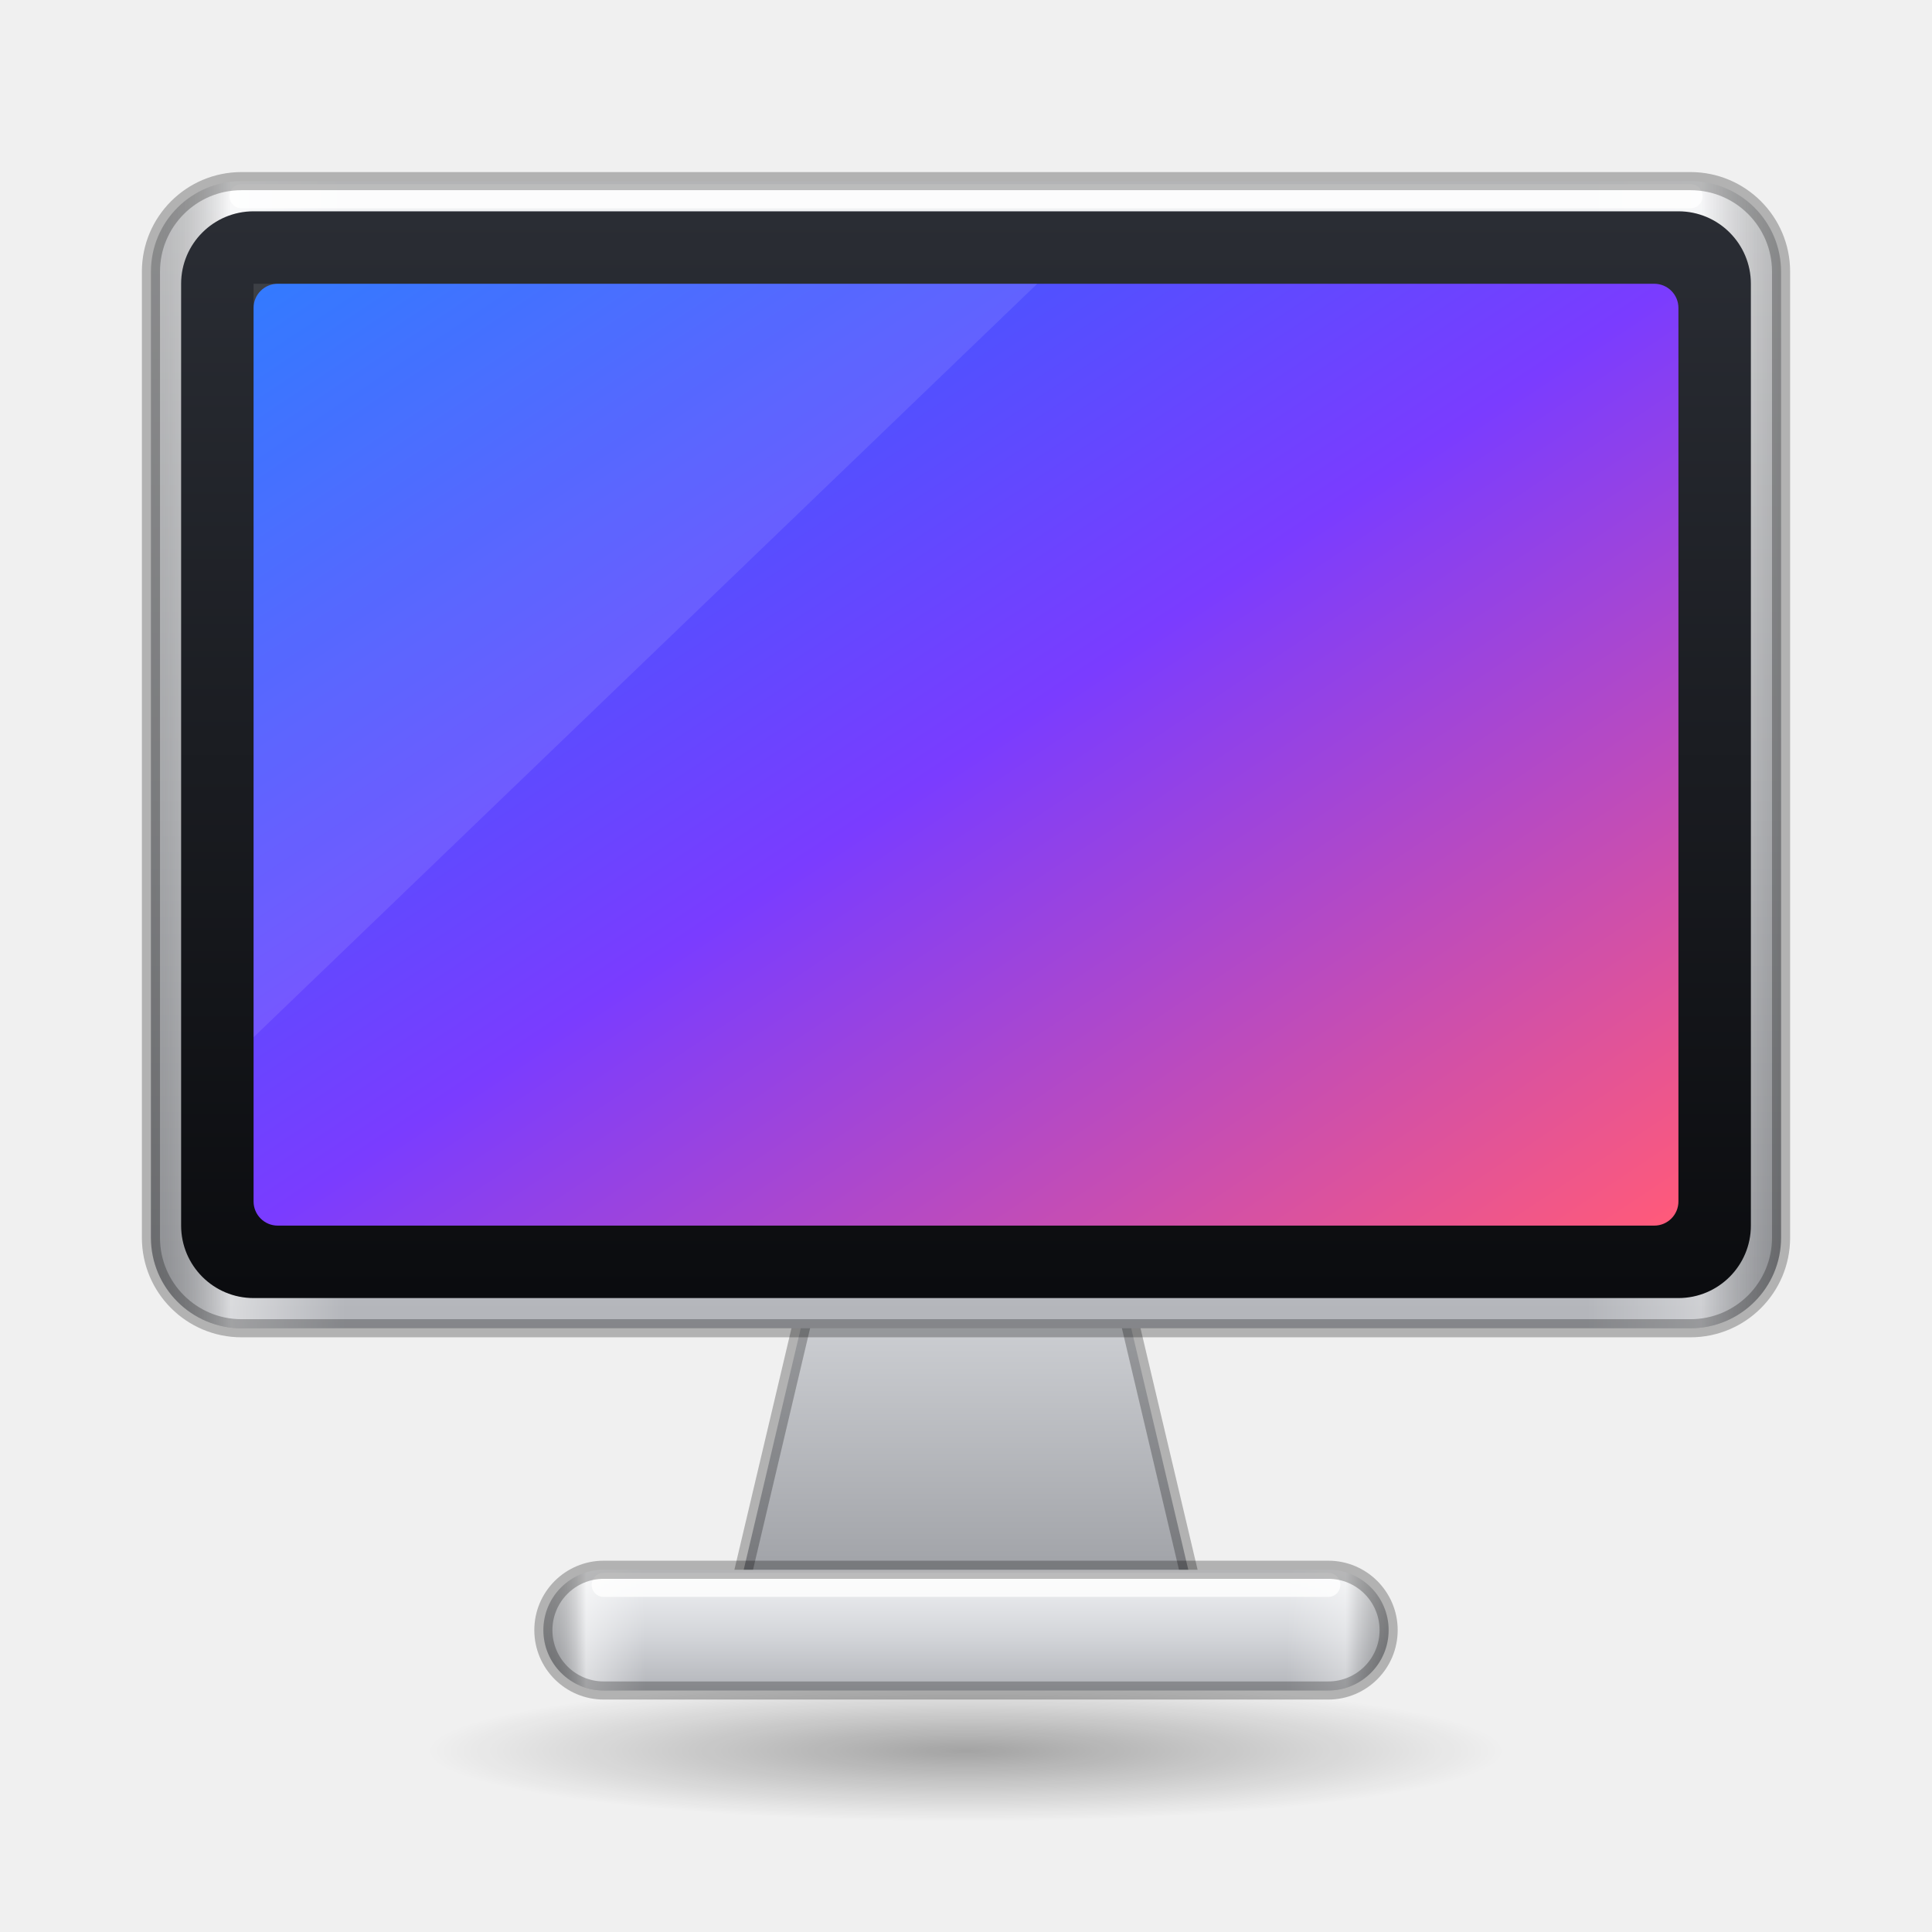
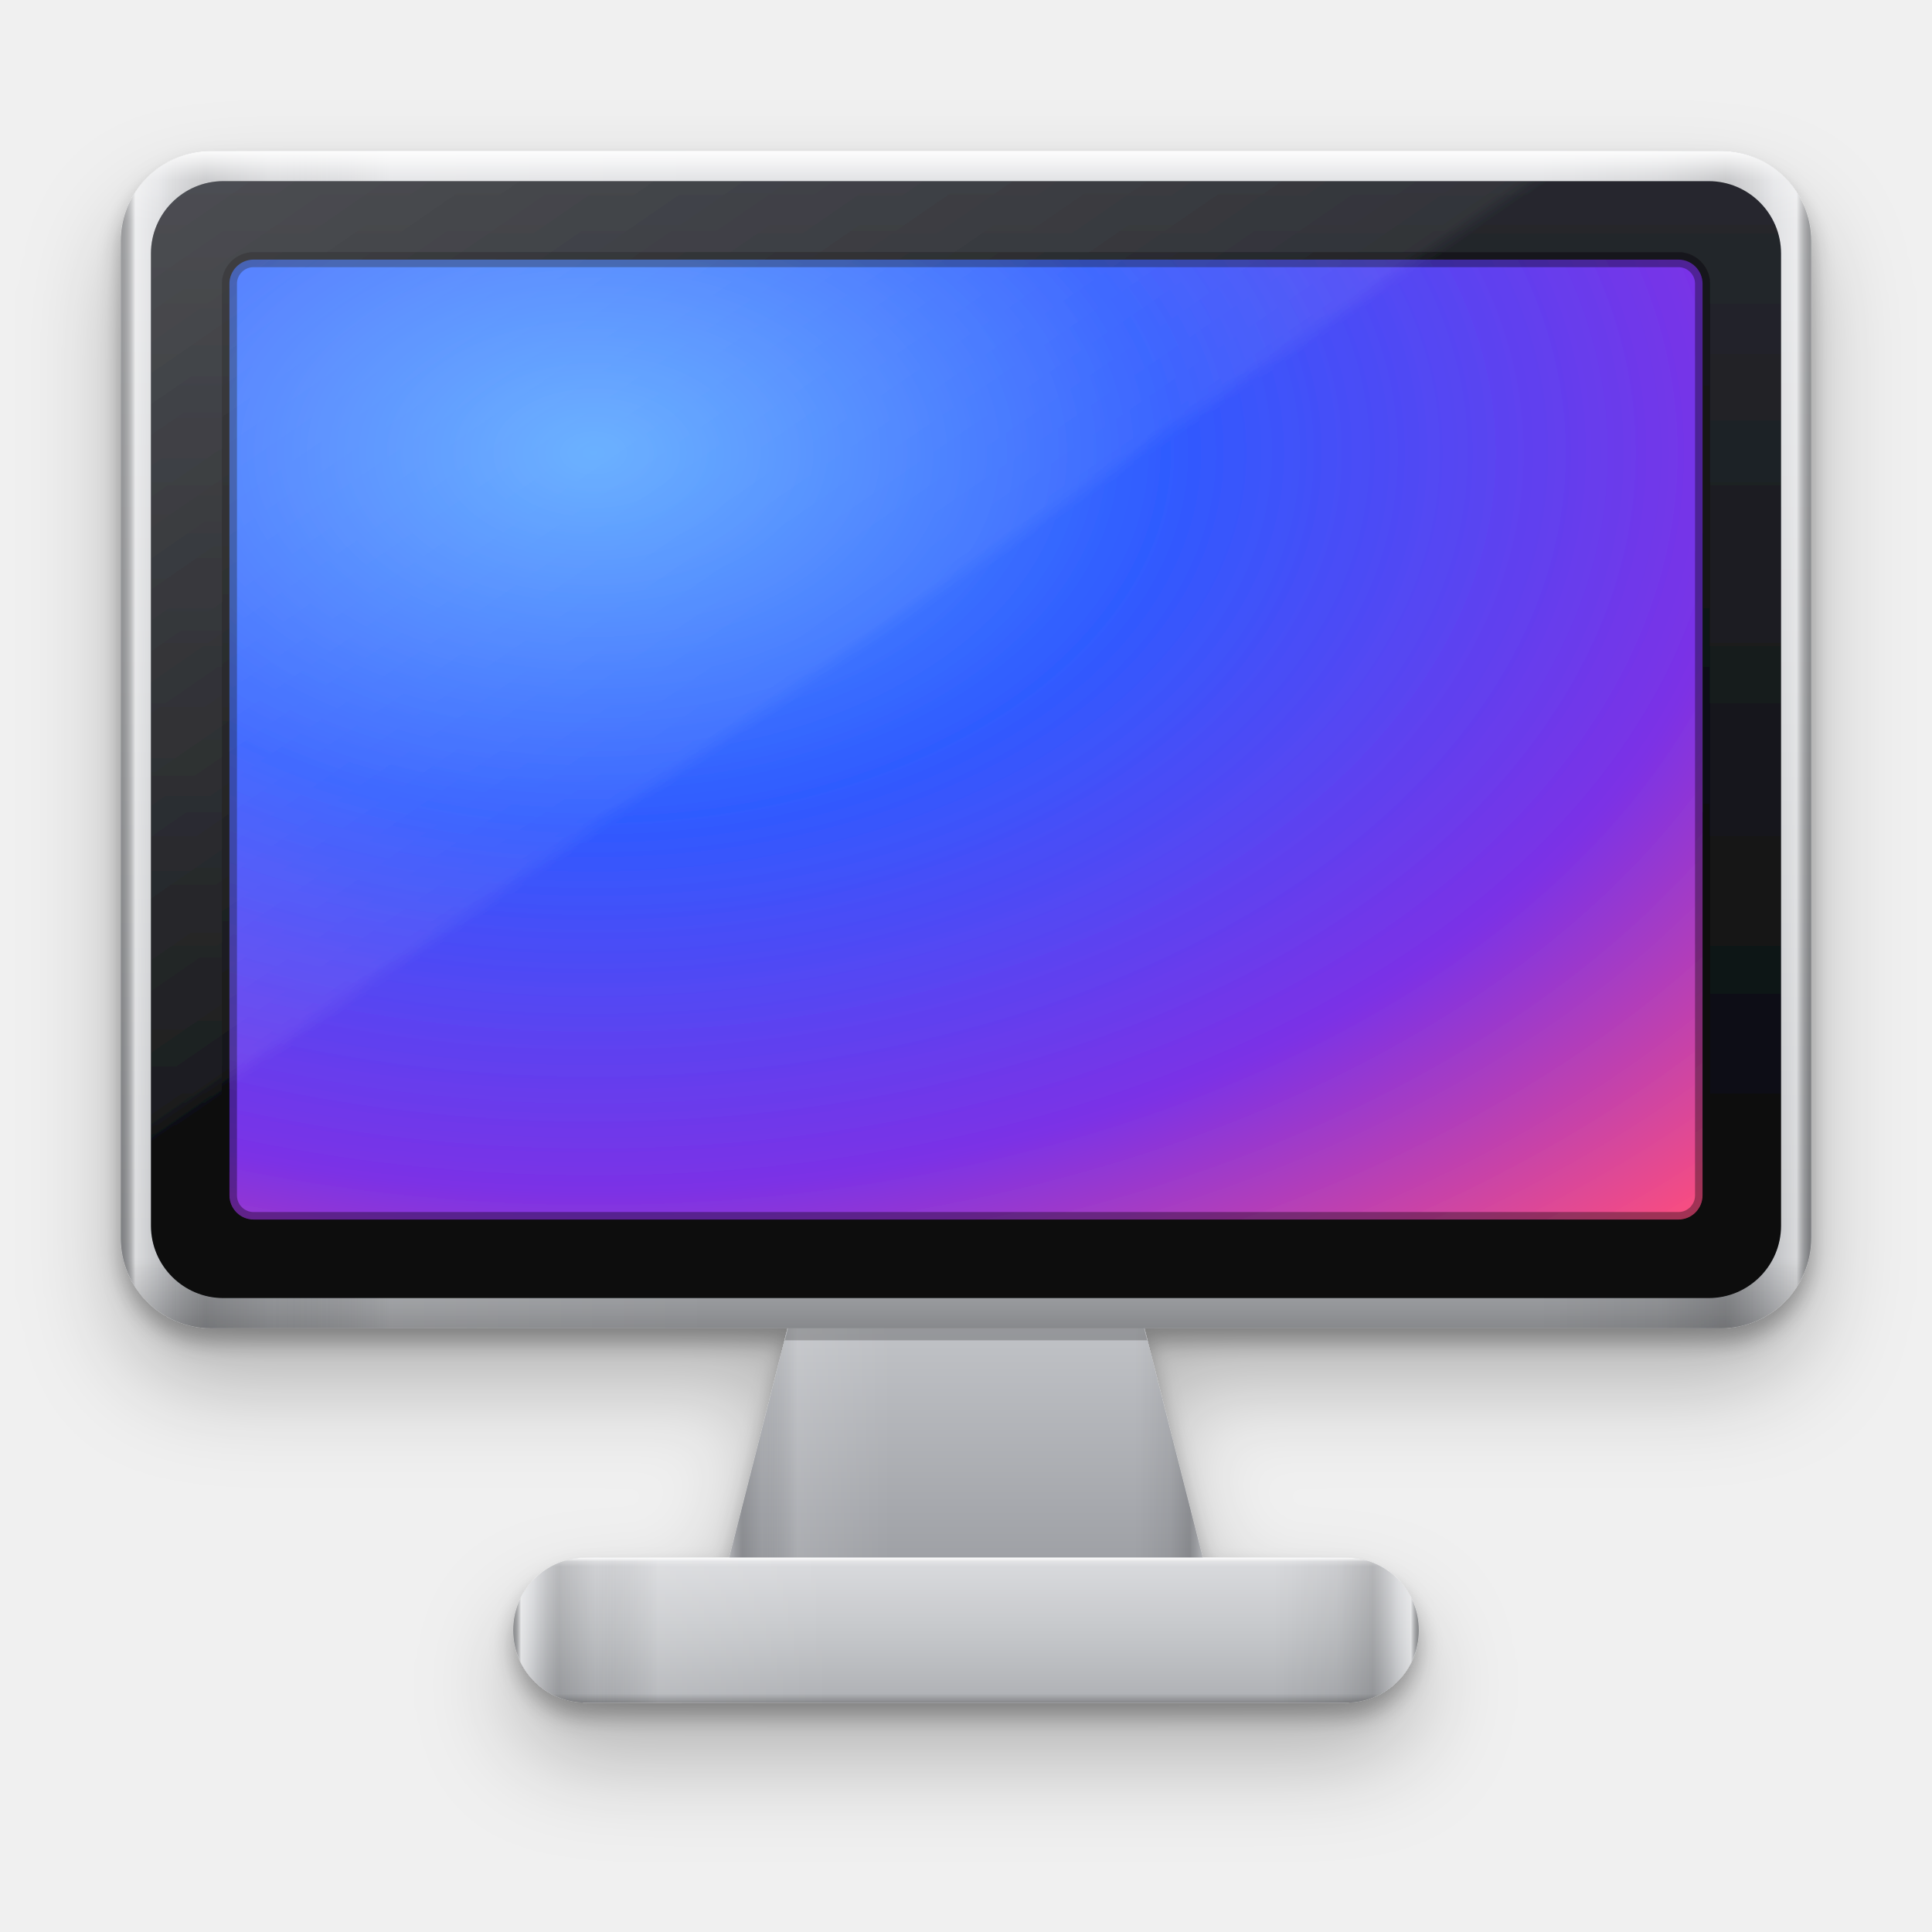
<svg xmlns="http://www.w3.org/2000/svg" width="128" height="128" viewBox="0 0 64 64">
  <defs>
+     <filter id="drop" x="-25%" y="-25%" width="150%" height="160%">
+       <feGaussianBlur in="SourceAlpha" stdDeviation="1.6" />
+       <feOffset dy="1.8" result="far" />
+       <feFlood flood-color="#000000" flood-opacity=".26" />
+       <feComposite in2="far" operator="in" result="cast" />
+       <feGaussianBlur in="SourceAlpha" stdDeviation=".35" />
+       <feOffset dy=".45" result="near" />
+       <feFlood flood-color="#000000" flood-opacity=".3" />
+       <feComposite in2="near" operator="in" result="contact" />
+       <feMerge>
+         <feMergeNode in="cast" />
+         <feMergeNode in="contact" />
+         <feMergeNode in="SourceGraphic" />
+       </feMerge>
+     </filter>
+     <filter id="inset" x="-30%" y="-30%" width="160%" height="160%">
+       <feComponentTransfer in="SourceAlpha">
+         <feFuncA type="table" tableValues="1 0" />
+       </feComponentTransfer>
+       <feGaussianBlur stdDeviation=".55" />
+       <feOffset dy=".7" result="edge" />
+       <feFlood flood-color="#000000" flood-opacity=".5" />
+       <feComposite in2="edge" operator="in" />
+       <feComposite in2="SourceAlpha" operator="in" result="shade" />
+       <feMerge>
+         <feMergeNode in="SourceGraphic" />
+         <feMergeNode in="shade" />
+       </feMerge>
+     </filter>
+     <filter id="soft" x="-20%" y="-20%" width="140%" height="140%">
+       <feGaussianBlur stdDeviation=".45" />
+     </filter>
    <linearGradient id="alu" x1="0" y1="0" x2="0" y2="1">
-       <stop offset="0" stop-color="#f2f3f5" />
-       <stop offset=".55" stop-color="#d3d5d9" />
-       <stop offset="1" stop-color="#b3b5ba" />
+       <stop offset="0" stop-color="#dadbde" />
+       <stop offset=".5" stop-color="#c6c8cb" />
+       <stop offset="1" stop-color="#aeb0b4" />
    </linearGradient>
    <linearGradient id="alu-dark" x1="0" y1="0" x2="0" y2="1">
-       <stop offset="0" stop-color="#d6d8dc" />
-       <stop offset="1" stop-color="#9c9ea3" />
+       <stop offset="0" stop-color="#c9cbcf" />
+       <stop offset="1" stop-color="#999ba0" />
    </linearGradient>
    <linearGradient id="side" x1="0" y1="0" x2="1" y2="0">
-       <stop offset="0" stop-color="#000000" stop-opacity=".22" />
-       <stop offset=".05" stop-color="#ffffff" stop-opacity=".5" />
-       <stop offset=".12" stop-color="#ffffff" stop-opacity="0" />
-       <stop offset=".88" stop-color="#ffffff" stop-opacity="0" />
-       <stop offset=".95" stop-color="#ffffff" stop-opacity=".35" />
-       <stop offset="1" stop-color="#000000" stop-opacity=".24" />
+       <stop offset="0" stop-color="#000000" stop-opacity=".28" />
+       <stop offset=".008" stop-color="#ffffff" stop-opacity=".55" />
+       <stop offset=".022" stop-color="#ffffff" stop-opacity=".2" />
+       <stop offset=".05" stop-color="#000000" stop-opacity=".14" />
+       <stop offset=".09" stop-color="#000000" stop-opacity=".04" />
+       <stop offset=".16" stop-color="#ffffff" stop-opacity=".12" />
+       <stop offset=".35" stop-color="#ffffff" stop-opacity="0" />
+       <stop offset=".84" stop-color="#000000" stop-opacity="0" />
+       <stop offset=".91" stop-color="#000000" stop-opacity=".06" />
+       <stop offset=".95" stop-color="#000000" stop-opacity=".16" />
+       <stop offset=".978" stop-color="#ffffff" stop-opacity=".2" />
+       <stop offset=".992" stop-color="#ffffff" stop-opacity=".5" />
+       <stop offset="1" stop-color="#000000" stop-opacity=".3" />
+     </linearGradient>
+     <linearGradient id="bevel" x1="0" y1="0" x2="0" y2="1">
+       <stop offset="0" stop-color="#ffffff" stop-opacity=".95" />
+       <stop offset=".025" stop-color="#ffffff" stop-opacity=".25" />
+       <stop offset=".06" stop-color="#ffffff" stop-opacity="0" />
+       <stop offset=".94" stop-color="#000000" stop-opacity="0" />
+       <stop offset="1" stop-color="#000000" stop-opacity=".22" />
    </linearGradient>
    <linearGradient id="lip" x1="0" y1="0" x2="0" y2="1">
-       <stop offset="0" stop-color="#c4c6cb" />
-       <stop offset="1" stop-color="#8c8e93" />
+       <stop offset="0" stop-color="#a6a8ac" />
+       <stop offset=".12" stop-color="#8b8d92" />
+       <stop offset=".6" stop-color="#7c7e83" />
+       <stop offset="1" stop-color="#606267" />
    </linearGradient>
    <linearGradient id="lip-white" x1="0" y1="0" x2="0" y2="1">
-       <stop offset="0" stop-color="#e2e4e8" />
-       <stop offset="1" stop-color="#c3c6cc" />
+       <stop offset="0" stop-color="#ffffff" />
+       <stop offset=".3" stop-color="#e6e8eb" />
+       <stop offset="1" stop-color="#bfc2c8" />
    </linearGradient>
    <linearGradient id="plastic" x1="0" y1="0" x2="0" y2="1">
      <stop offset="0" stop-color="#ffffff" />
-       <stop offset="1" stop-color="#e4e6ea" />
+       <stop offset=".6" stop-color="#f3f4f6" />
+       <stop offset="1" stop-color="#dfe1e5" />
    </linearGradient>
-     <linearGradient id="steel" x1="0" y1="0" x2="1" y2="1">
-       <stop offset="0" stop-color="#e9eaed" />
-       <stop offset=".5" stop-color="#a9abb1" />
-       <stop offset="1" stop-color="#d8d9dd" />
+     <linearGradient id="steel" x1="0" y1="0" x2="1" y2="0">
+       <stop offset="0" stop-color="#8e9096" />
+       <stop offset=".18" stop-color="#e9eaed" />
+       <stop offset=".45" stop-color="#b9bbc0" />
+       <stop offset=".7" stop-color="#f4f5f7" />
+       <stop offset="1" stop-color="#8e9096" />
    </linearGradient>
    <linearGradient id="glass" x1="0" y1="0" x2="0" y2="1">
-       <stop offset="0" stop-color="#2a2d34" />
-       <stop offset="1" stop-color="#0b0c0f" />
+       <stop offset="0" stop-color="#26282e" />
+       <stop offset="1" stop-color="#08090b" />
    </linearGradient>
-     <linearGradient id="wall" x1="0" y1="0" x2="1" y2="1">
-       <stop offset="0" stop-color="#1d6bff" />
-       <stop offset=".5" stop-color="#7a3cff" />
-       <stop offset="1" stop-color="#ff5a7a" />
+     <linearGradient id="reflect" x1="0" y1="0" x2="1" y2="1">
+       <stop offset="0" stop-color="#ffffff" stop-opacity=".18" />
+       <stop offset=".42" stop-color="#ffffff" stop-opacity=".06" />
+       <stop offset=".43" stop-color="#ffffff" stop-opacity="0" />
    </linearGradient>
+     <radialGradient id="wall" cx=".25" cy=".2" r="1.1">
+       <stop offset="0" stop-color="#5aa8ff" />
+       <stop offset=".35" stop-color="#2f5bff" />
+       <stop offset=".7" stop-color="#7b32e6" />
+       <stop offset="1" stop-color="#ff4f7b" />
+     </radialGradient>
    <linearGradient id="label" x1="0" y1="0" x2="0" y2="1">
-       <stop offset="0" stop-color="#2f80ff" />
-       <stop offset="1" stop-color="#1550d6" />
+       <stop offset="0" stop-color="#3d8bff" />
+       <stop offset="1" stop-color="#1048c8" />
    </linearGradient>
    <linearGradient id="gold" x1="0" y1="0" x2="0" y2="1">
-       <stop offset="0" stop-color="#f1d58a" />
-       <stop offset="1" stop-color="#c39a3c" />
+       <stop offset="0" stop-color="#f6df9c" />
+       <stop offset=".5" stop-color="#d6ae55" />
+       <stop offset="1" stop-color="#b48a33" />
    </linearGradient>
-     <radialGradient id="cone" cx=".42" cy=".38" r=".7">
-       <stop offset="0" stop-color="#4a4d54" />
-       <stop offset="1" stop-color="#121316" />
+     <radialGradient id="cone" cx=".42" cy=".36" r=".72">
+       <stop offset="0" stop-color="#55585f" />
+       <stop offset=".55" stop-color="#25272c" />
+       <stop offset="1" stop-color="#0c0d0f" />
    </radialGradient>
-     <radialGradient id="lens" cx=".4" cy=".35" r=".7">
-       <stop offset="0" stop-color="#3a5fae" />
-       <stop offset=".6" stop-color="#14203d" />
-       <stop offset="1" stop-color="#05070c" />
+     <radialGradient id="lens" cx=".38" cy=".32" r=".75">
+       <stop offset="0" stop-color="#5a7fd0" />
+       <stop offset=".45" stop-color="#1a2a55" />
+       <stop offset="1" stop-color="#030409" />
    </radialGradient>
    <radialGradient id="disc" cx=".5" cy=".5" r=".5">
-       <stop offset=".2" stop-color="#f7f8fa" />
-       <stop offset="1" stop-color="#b9bcc3" />
+       <stop offset=".18" stop-color="#fbfbfc" />
+       <stop offset=".7" stop-color="#d9dbe0" />
+       <stop offset="1" stop-color="#b5b8bf" />
    </radialGradient>
    <linearGradient id="sheen" x1="0" y1="0" x2="1" y2="1">
-       <stop offset=".2" stop-color="#ff7ad9" stop-opacity="0" />
-       <stop offset=".38" stop-color="#ff7ad9" stop-opacity=".4" />
-       <stop offset=".52" stop-color="#5fd3ff" stop-opacity=".4" />
-       <stop offset=".66" stop-color="#9dff7a" stop-opacity=".32" />
-       <stop offset=".82" stop-color="#ffe066" stop-opacity="0" />
+       <stop offset=".18" stop-color="#ff7ad9" stop-opacity="0" />
+       <stop offset=".36" stop-color="#ff7ad9" stop-opacity=".42" />
+       <stop offset=".5" stop-color="#5fd3ff" stop-opacity=".42" />
+       <stop offset=".63" stop-color="#9dff7a" stop-opacity=".34" />
+       <stop offset=".8" stop-color="#ffe066" stop-opacity="0" />
    </linearGradient>
-     <radialGradient id="shadow" cx=".5" cy=".5" r=".5">
-       <stop offset="0" stop-color="#000000" stop-opacity=".32" />
-       <stop offset="1" stop-color="#000000" stop-opacity="0" />
-     </radialGradient>
+     <linearGradient id="sheen2" x1="1" y1="0" x2="0" y2="1">
+       <stop offset=".3" stop-color="#ffffff" stop-opacity="0" />
+       <stop offset=".48" stop-color="#ffffff" stop-opacity=".55" />
+       <stop offset=".56" stop-color="#ffffff" stop-opacity="0" />
+     </linearGradient>
+     <pattern id="mesh" width="1.3" height="1.3" patternUnits="userSpaceOnUse">
+       <circle cx=".65" cy=".65" r=".33" fill="#000000" fill-opacity=".55" />
+     </pattern>
+     <pattern id="mesh-light" width="1.1" height="1.1" patternUnits="userSpaceOnUse">
+       <circle cx=".55" cy=".55" r=".28" fill="#ffffff" fill-opacity=".5" />
+     </pattern>
  </defs>
-   <ellipse cx="32" cy="58" rx="18" ry="2.34" fill="url(#shadow)" />
-   <path d="M27 42h10l2.6 11h-15.2z" fill="url(#alu-dark)" />
-   <path d="M27 42h10l2.6 11h-15.2z" fill="none" stroke="#000000" stroke-opacity=".26" stroke-width=".6" />
-   <path d="M20 52h24a2 2 0 0 1 2 2v0a2 2 0 0 1-2 2h-24a2 2 0 0 1-2-2v-0a2 2 0 0 1 2-2z" fill="url(#alu)" />
-   <path d="M20 52h24a2 2 0 0 1 2 2v0a2 2 0 0 1-2 2h-24a2 2 0 0 1-2-2v-0a2 2 0 0 1 2-2z" fill="url(#side)" />
-   <path d="M20 52.5h24" stroke="#ffffff" stroke-opacity=".8" stroke-width=".8" stroke-linecap="round" />
-   <path d="M20 52h24a2 2 0 0 1 2 2v0a2 2 0 0 1-2 2h-24a2 2 0 0 1-2-2v-0a2 2 0 0 1 2-2z" fill="none" stroke="#000000" stroke-opacity=".26" stroke-width=".6" />
-   <path d="M8 6h48a3 3 0 0 1 3 3v32a3 3 0 0 1-3 3h-48a3 3 0 0 1-3-3v-32a3 3 0 0 1 3-3z" fill="url(#alu)" />
-   <path d="M8 6h48a3 3 0 0 1 3 3v32a3 3 0 0 1-3 3h-48a3 3 0 0 1-3-3v-32a3 3 0 0 1 3-3z" fill="url(#side)" />
-   <path d="M8 6.5h48" stroke="#ffffff" stroke-opacity=".8" stroke-width=".8" stroke-linecap="round" />
-   <path d="M8 6h48a3 3 0 0 1 3 3v32a3 3 0 0 1-3 3h-48a3 3 0 0 1-3-3v-32a3 3 0 0 1 3-3z" fill="none" stroke="#000000" stroke-opacity=".26" stroke-width=".6" />
-   <path d="M8.4 7h47.2a2.4 2.4 0 0 1 2.4 2.4v31.2a2.4 2.4 0 0 1-2.4 2.4h-47.2a2.4 2.4 0 0 1-2.4-2.4v-31.2a2.4 2.4 0 0 1 2.4-2.4z" fill="url(#glass)" />
-   <path d="M9.2 9.4h45.6a0.8 0.8 0 0 1 0.8 0.8v29.6a0.8 0.8 0 0 1-0.8 0.8h-45.6a0.8 0.8 0 0 1-0.8-0.8v-29.6a0.8 0.8 0 0 1 0.8-0.8z" fill="url(#wall)" />
-   <path d="M8.4 9.4h25.96L8.4 34.36z" fill="#ffffff" fill-opacity=".1" />
+   <g filter="url(#drop)">
+     <path d="M26.6 42h10.8l2.8 11H23.8z" fill="url(#alu-dark)" />
+     <path d="M26.6 42h10.8l2.8 11H23.8z" fill="url(#side)" />
+     <path d="M26.6 42h10.8l2.8 11H23.8z" fill="url(#bevel)" />
+     <path d="M26.6 42h10.8l.6 2.4H26z" fill="#000000" fill-opacity=".22" />
+     <path d="M19.4 51.6h25.2a2.4 2.4 0 0 1 2.4 2.4v0a2.4 2.4 0 0 1-2.4 2.4h-25.2a2.4 2.4 0 0 1-2.4-2.4v-0a2.4 2.4 0 0 1 2.4-2.4z" fill="url(#alu)" />
+     <path d="M19.4 51.6h25.2a2.4 2.4 0 0 1 2.4 2.4v0a2.4 2.4 0 0 1-2.4 2.4h-25.2a2.4 2.4 0 0 1-2.4-2.4v-0a2.4 2.4 0 0 1 2.4-2.4z" fill="url(#side)" />
+     <path d="M19.4 51.6h25.2a2.4 2.4 0 0 1 2.4 2.4v0a2.4 2.4 0 0 1-2.4 2.4h-25.2a2.4 2.4 0 0 1-2.4-2.4v-0a2.4 2.4 0 0 1 2.4-2.4z" fill="url(#bevel)" />
+     <path d="M7 5h50a3 3 0 0 1 3 3v33a3 3 0 0 1-3 3h-50a3 3 0 0 1-3-3v-33a3 3 0 0 1 3-3z" fill="url(#alu)" />
+     <path d="M7 5h50a3 3 0 0 1 3 3v33a3 3 0 0 1-3 3h-50a3 3 0 0 1-3-3v-33a3 3 0 0 1 3-3z" fill="url(#side)" />
+     <path d="M7 5h50a3 3 0 0 1 3 3v33a3 3 0 0 1-3 3h-50a3 3 0 0 1-3-3v-33a3 3 0 0 1 3-3z" fill="url(#bevel)" />
+     <path d="M7.4 6h49.2a2.4 2.4 0 0 1 2.4 2.4v32.2a2.4 2.4 0 0 1-2.4 2.4h-49.2a2.4 2.4 0 0 1-2.4-2.4v-32.2a2.4 2.4 0 0 1 2.4-2.4z" fill="url(#glass)" />
+     <path d="M8.4 8.6h47.2a0.8 0.8 0 0 1 0.8 0.8v30.2a0.8 0.8 0 0 1-0.8 0.8h-47.2a0.8 0.8 0 0 1-0.8-0.8v-30.2a0.8 0.8 0 0 1 0.8-0.8z" fill="url(#wall)" />
+     <path d="M8.4 8.6h47.2a0.8 0.8 0 0 1 0.8 0.8v30.2a0.8 0.8 0 0 1-0.8 0.8h-47.2a0.8 0.8 0 0 1-0.8-0.8v-30.2a0.8 0.8 0 0 1 0.8-0.8z" fill="none" stroke="#000000" stroke-opacity=".35" stroke-width=".5" />
+     <path d="M7.4 6h49.2a2.4 2.4 0 0 1 2.4 2.4v32.2a2.4 2.4 0 0 1-2.4 2.4h-49.2a2.4 2.4 0 0 1-2.4-2.4v-32.2a2.4 2.4 0 0 1 2.4-2.4z" fill="url(#reflect)" />
+   </g>
</svg>
